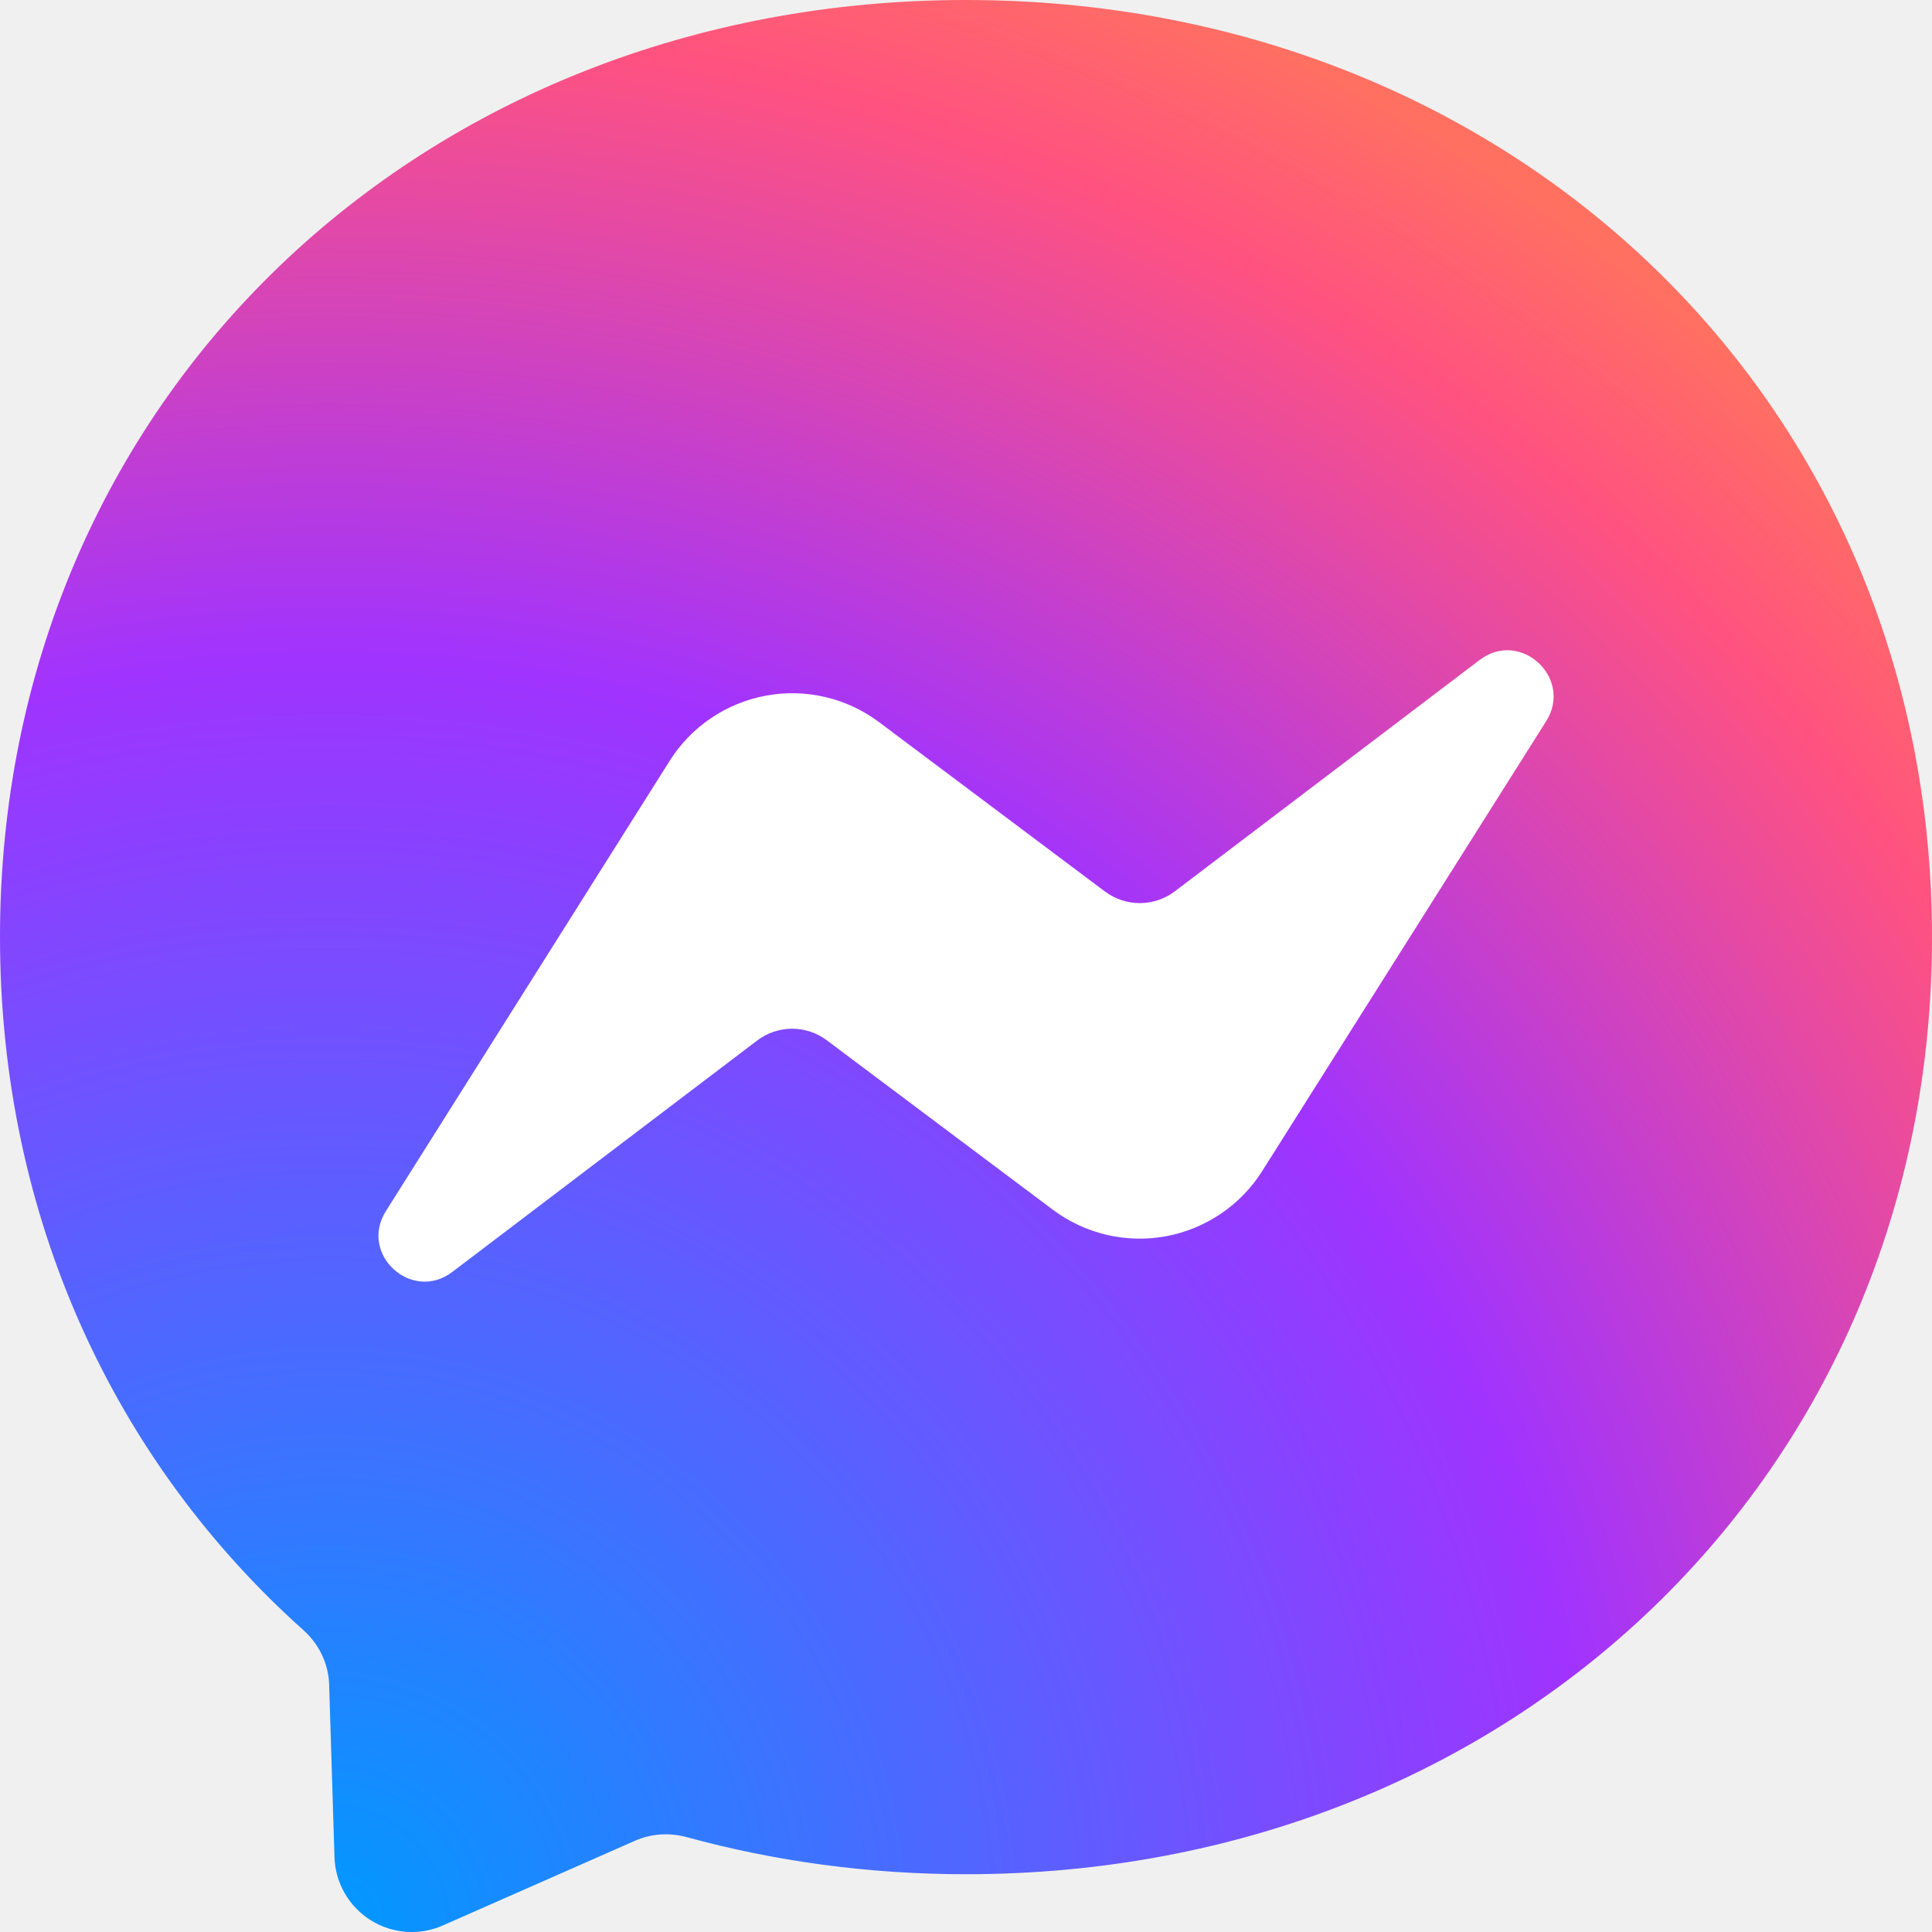
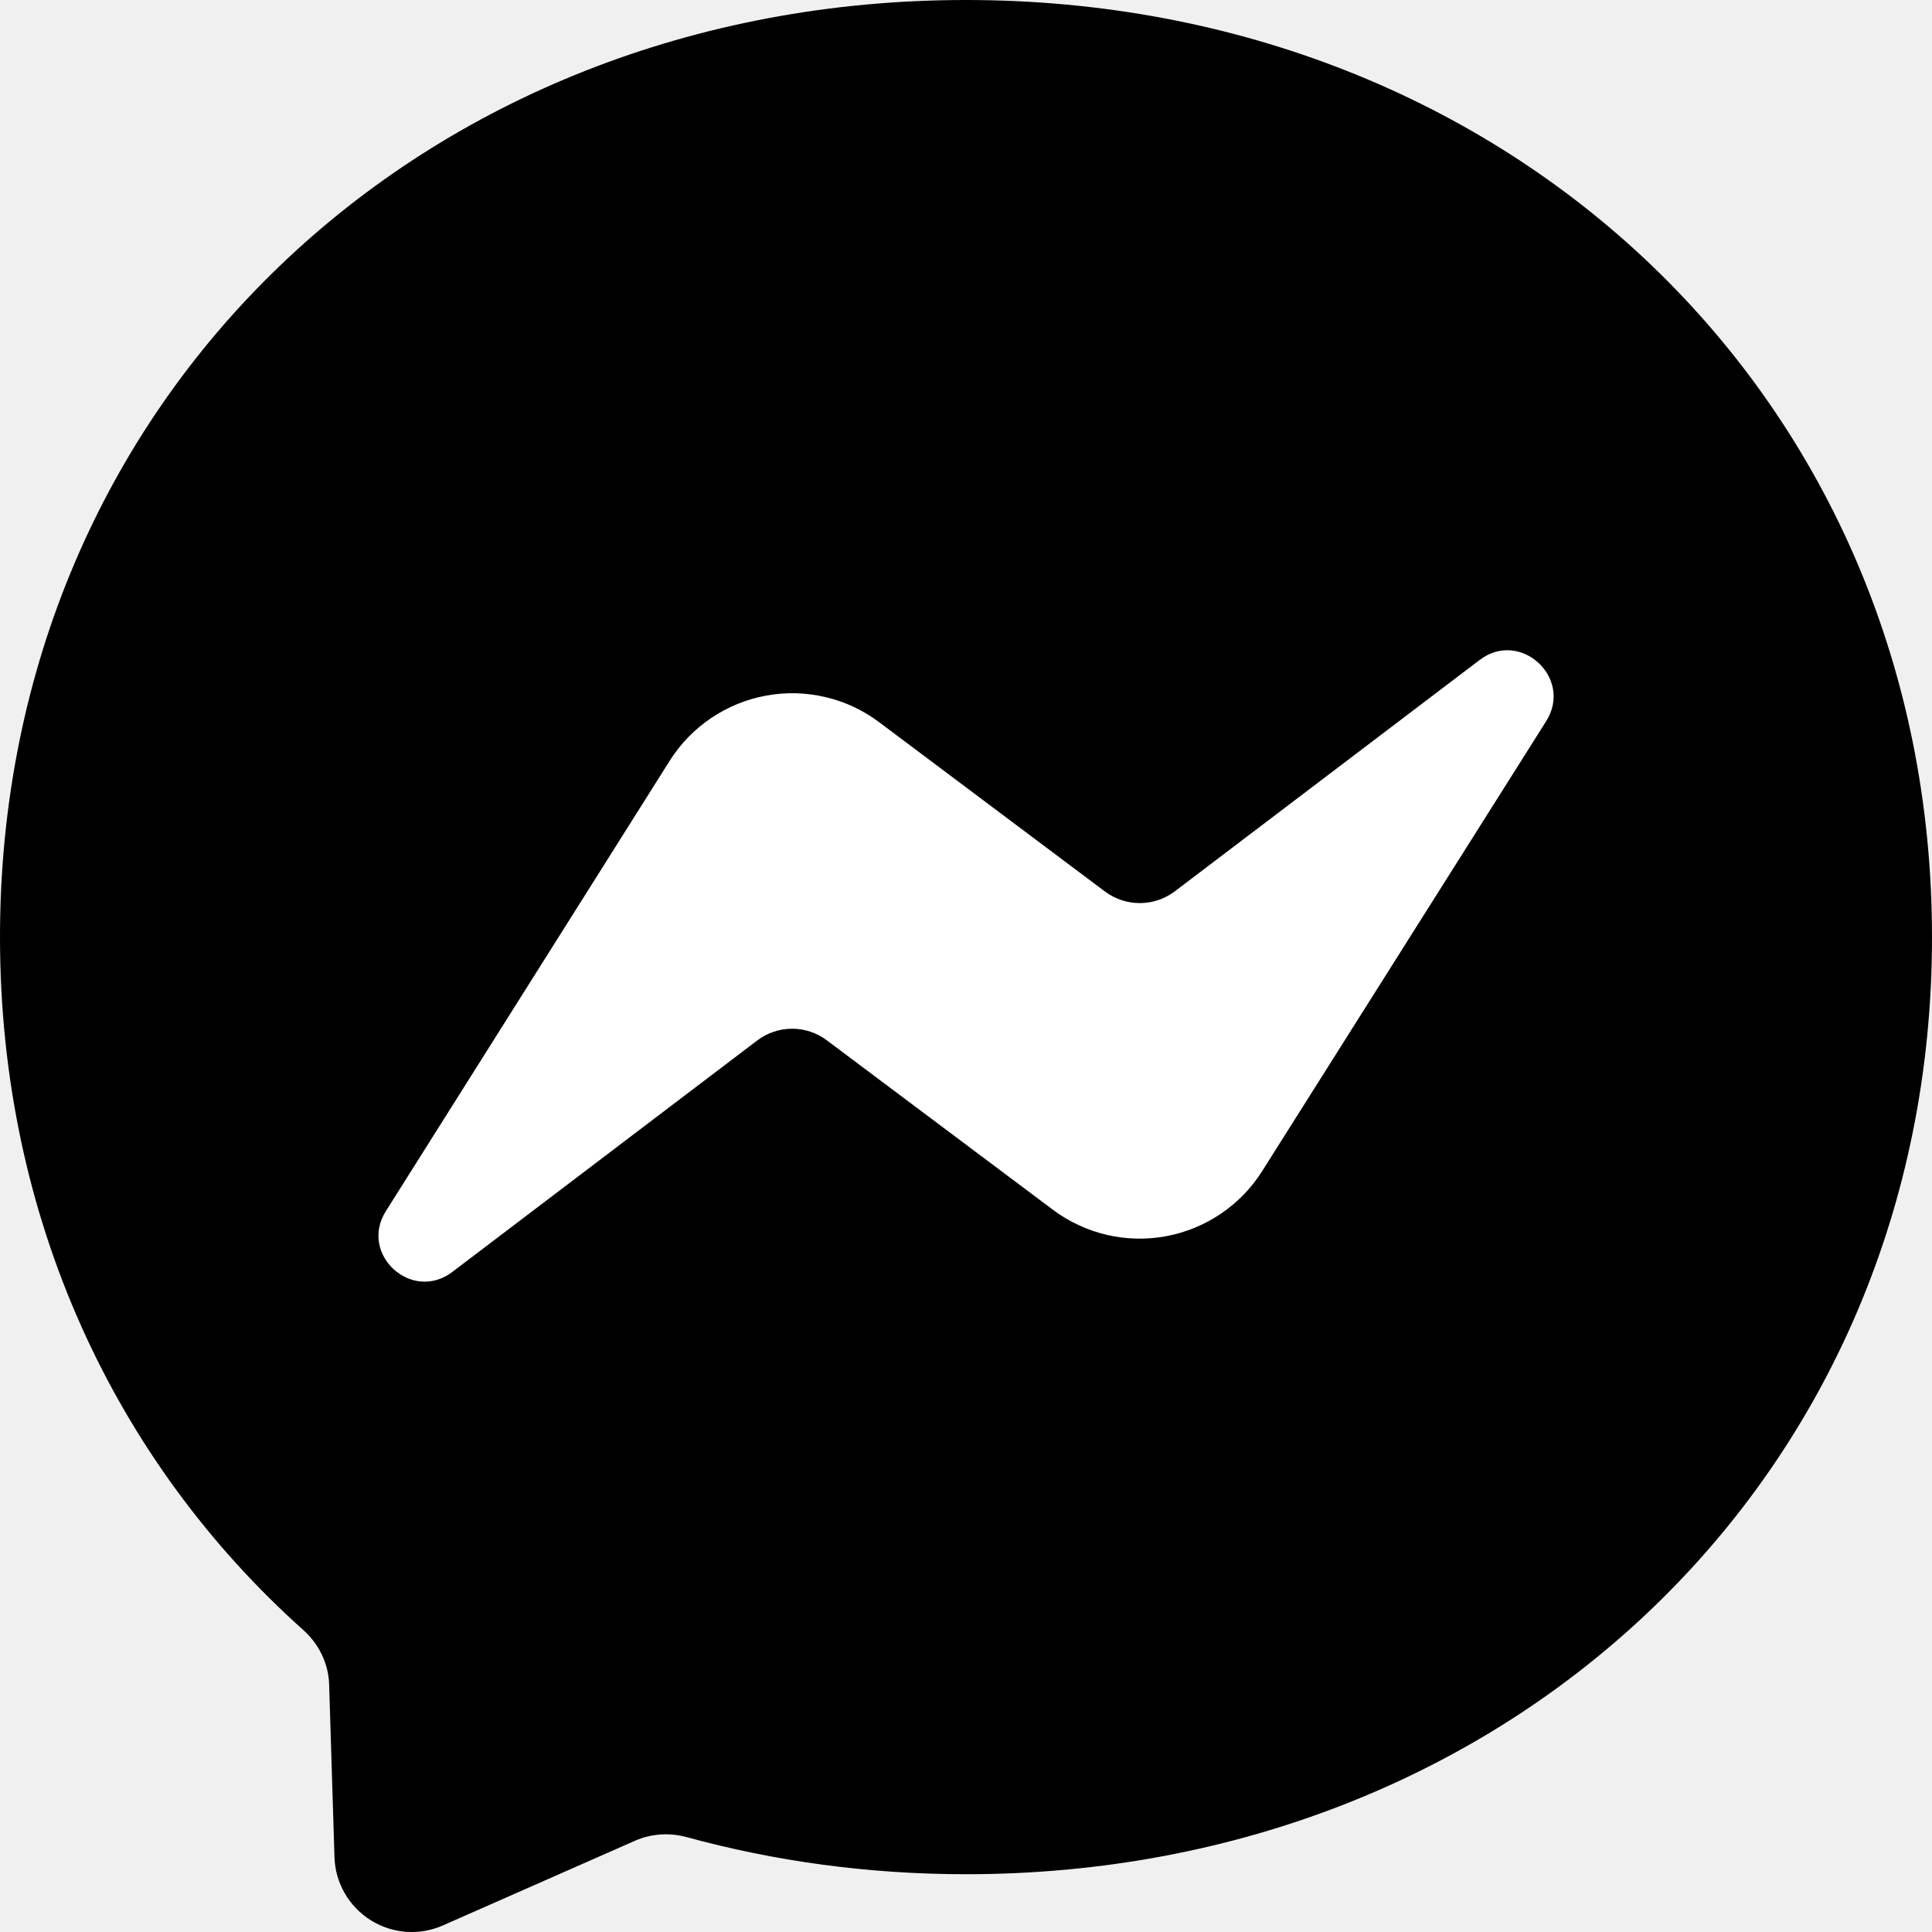
<svg xmlns="http://www.w3.org/2000/svg" width="32" height="32" viewBox="0 0 32 32" fill="none">
  <path d="M16 0C6.988 0 0 6.604 0 15.52C0 20.183 1.912 24.215 5.024 26.999C5.284 27.231 5.444 27.559 5.452 27.911L5.54 30.759C5.546 30.969 5.604 31.174 5.708 31.355C5.812 31.537 5.96 31.691 6.137 31.803C6.314 31.915 6.516 31.981 6.725 31.997C6.935 32.012 7.144 31.976 7.336 31.891L10.512 30.491C10.78 30.371 11.084 30.351 11.368 30.427C12.828 30.827 14.38 31.043 16 31.043C25.012 31.043 32 24.439 32 15.524C32 6.608 25.012 0 16 0Z" fill="url(#paint0_radial_209_43284)" />
  <path d="M6.392 20.059L11.091 12.603C11.268 12.322 11.501 12.081 11.776 11.895C12.051 11.709 12.361 11.582 12.687 11.522C13.014 11.461 13.349 11.47 13.672 11.546C13.995 11.621 14.298 11.764 14.563 11.963L18.303 14.767C18.471 14.892 18.674 14.959 18.882 14.958C19.091 14.957 19.293 14.889 19.459 14.763L24.508 10.931C25.18 10.419 26.059 11.227 25.611 11.943L20.907 19.395C20.731 19.675 20.498 19.916 20.223 20.102C19.948 20.288 19.638 20.416 19.312 20.476C18.986 20.536 18.65 20.528 18.327 20.452C18.005 20.376 17.701 20.234 17.436 20.035L13.695 17.231C13.529 17.106 13.325 17.038 13.117 17.039C12.908 17.04 12.706 17.108 12.54 17.235L7.492 21.067C6.82 21.578 5.94 20.774 6.392 20.059Z" fill="white" />
  <defs>
    <radialGradient id="paint0_radial_209_43284" cx="0" cy="0" r="1" gradientUnits="userSpaceOnUse" gradientTransform="translate(5.36 31.9991) scale(35.2 35.199)">
-       <stop stop-color="#0099FF" />
-       <stop offset="0.6" stop-color="#A033FF" />
-       <stop offset="0.9" stop-color="#FF5280" />
-       <stop offset="1" stop-color="#FF7061" />
+       <stop stopColor="#0099FF" />
+       <stop offset="0.6" stopColor="#A033FF" />
+       <stop offset="0.9" stopColor="#FF5280" />
+       <stop offset="1" stopColor="#FF7061" />
    </radialGradient>
  </defs>
</svg>
